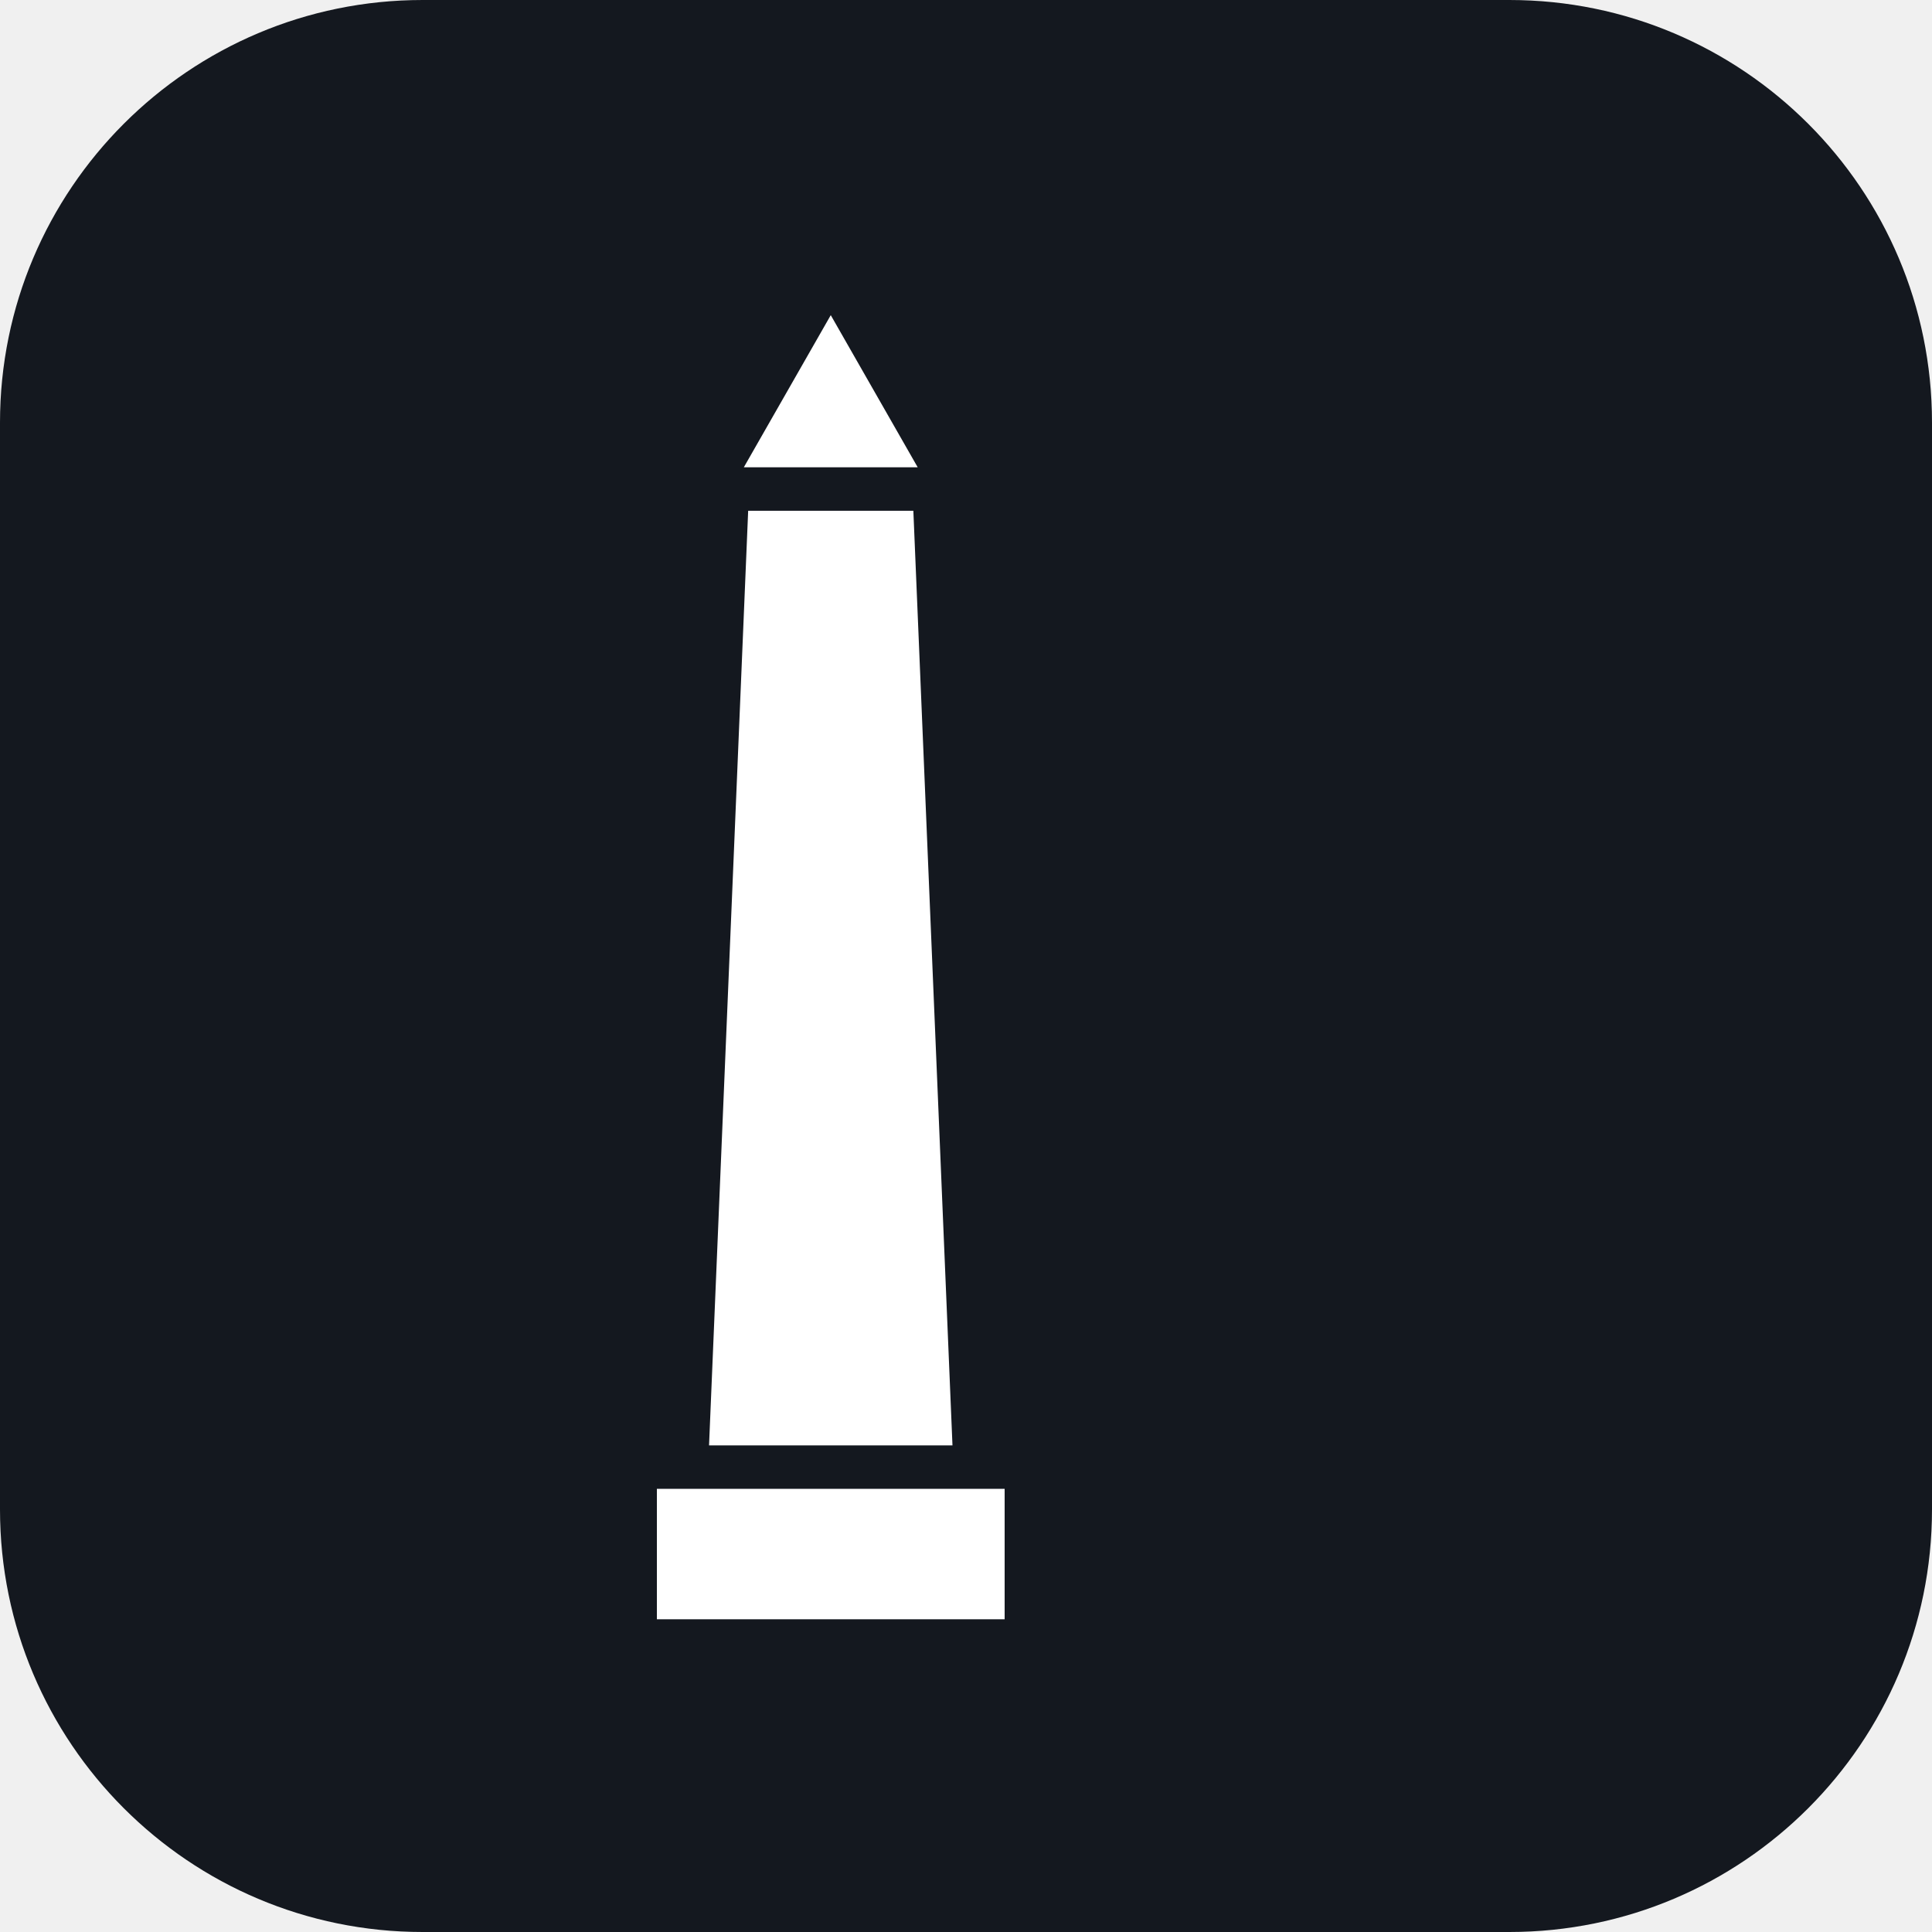
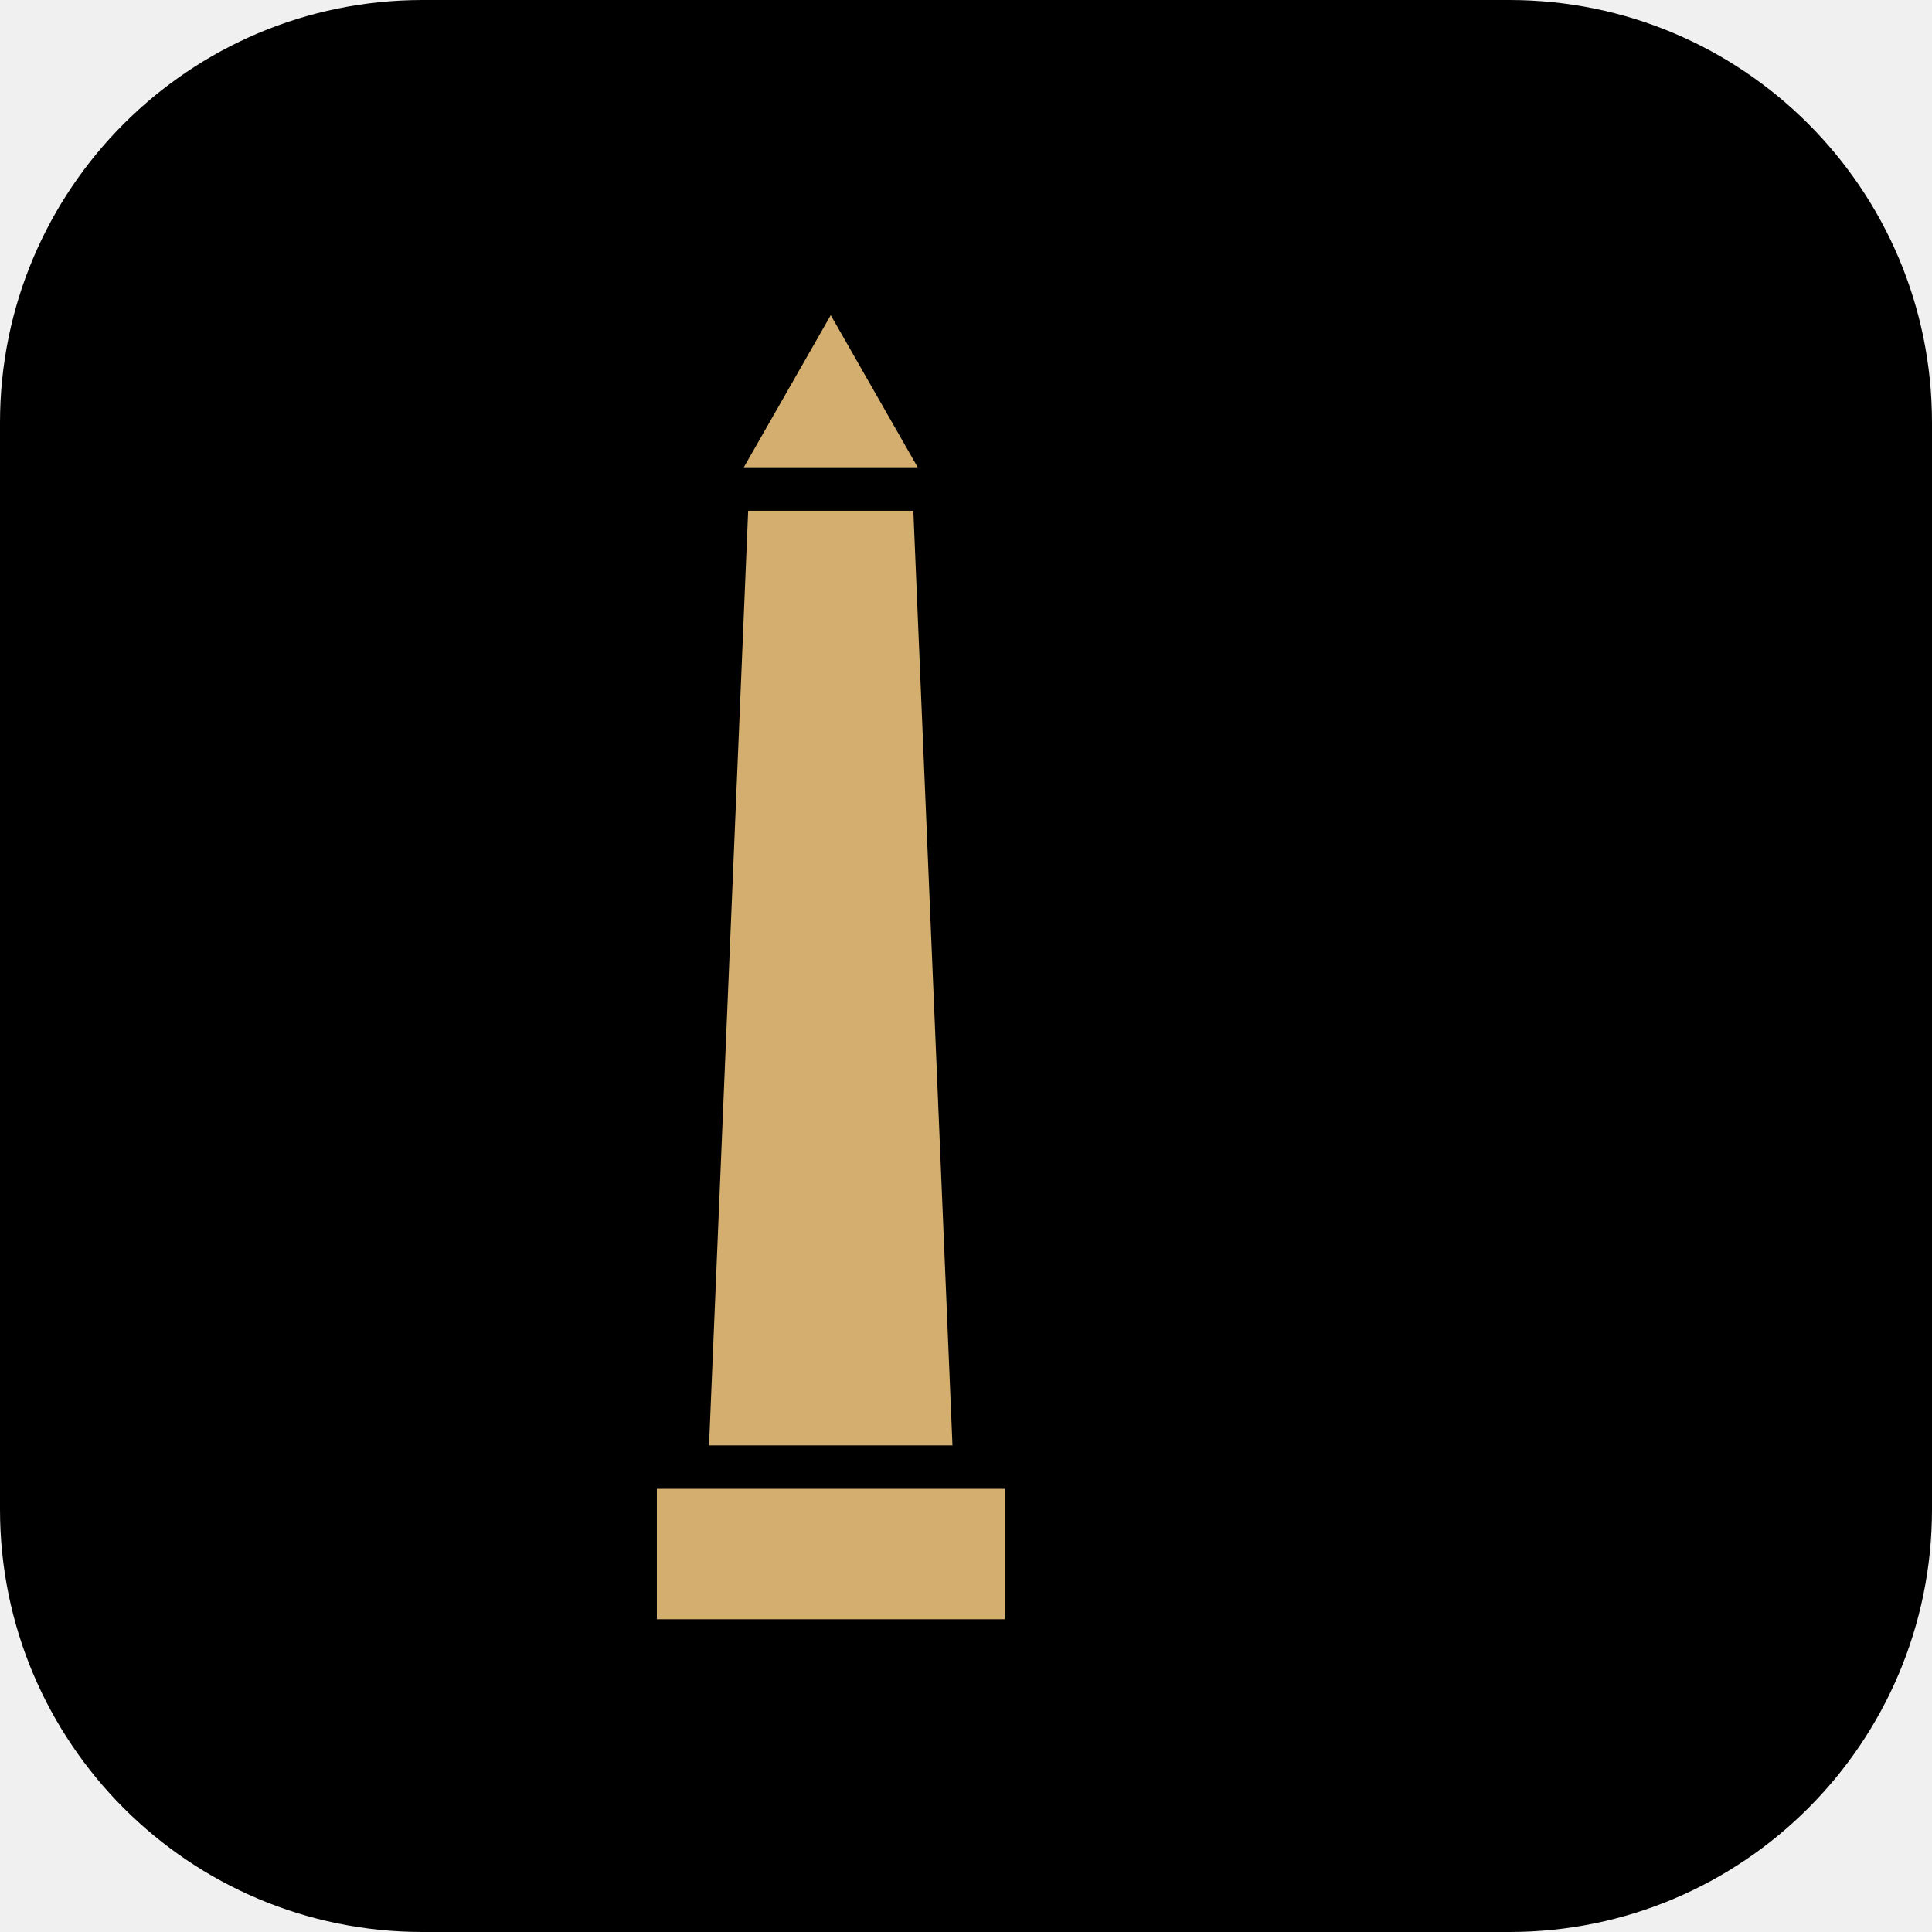
<svg xmlns="http://www.w3.org/2000/svg" viewBox="0 0 64 64">
-   <rect width="64" height="64" rx="14" fill="#14181F" />
+   <rect width="64" height="64" rx="14" fill="#000" />
  <g transform="translate(16 9) scale(0.72)">
-     <path fill="#fff" d="M16 2 20 9h-8z M12.2 11h7.6l1.8 43H10.4z M8 56h16v6H8z" />
+     <path fill="#D3AE6F" d="M16 2 20 9h-8z M12.2 11h7.6l1.8 43H10.4z M8 56h16v6H8z" />
  </g>
</svg>
